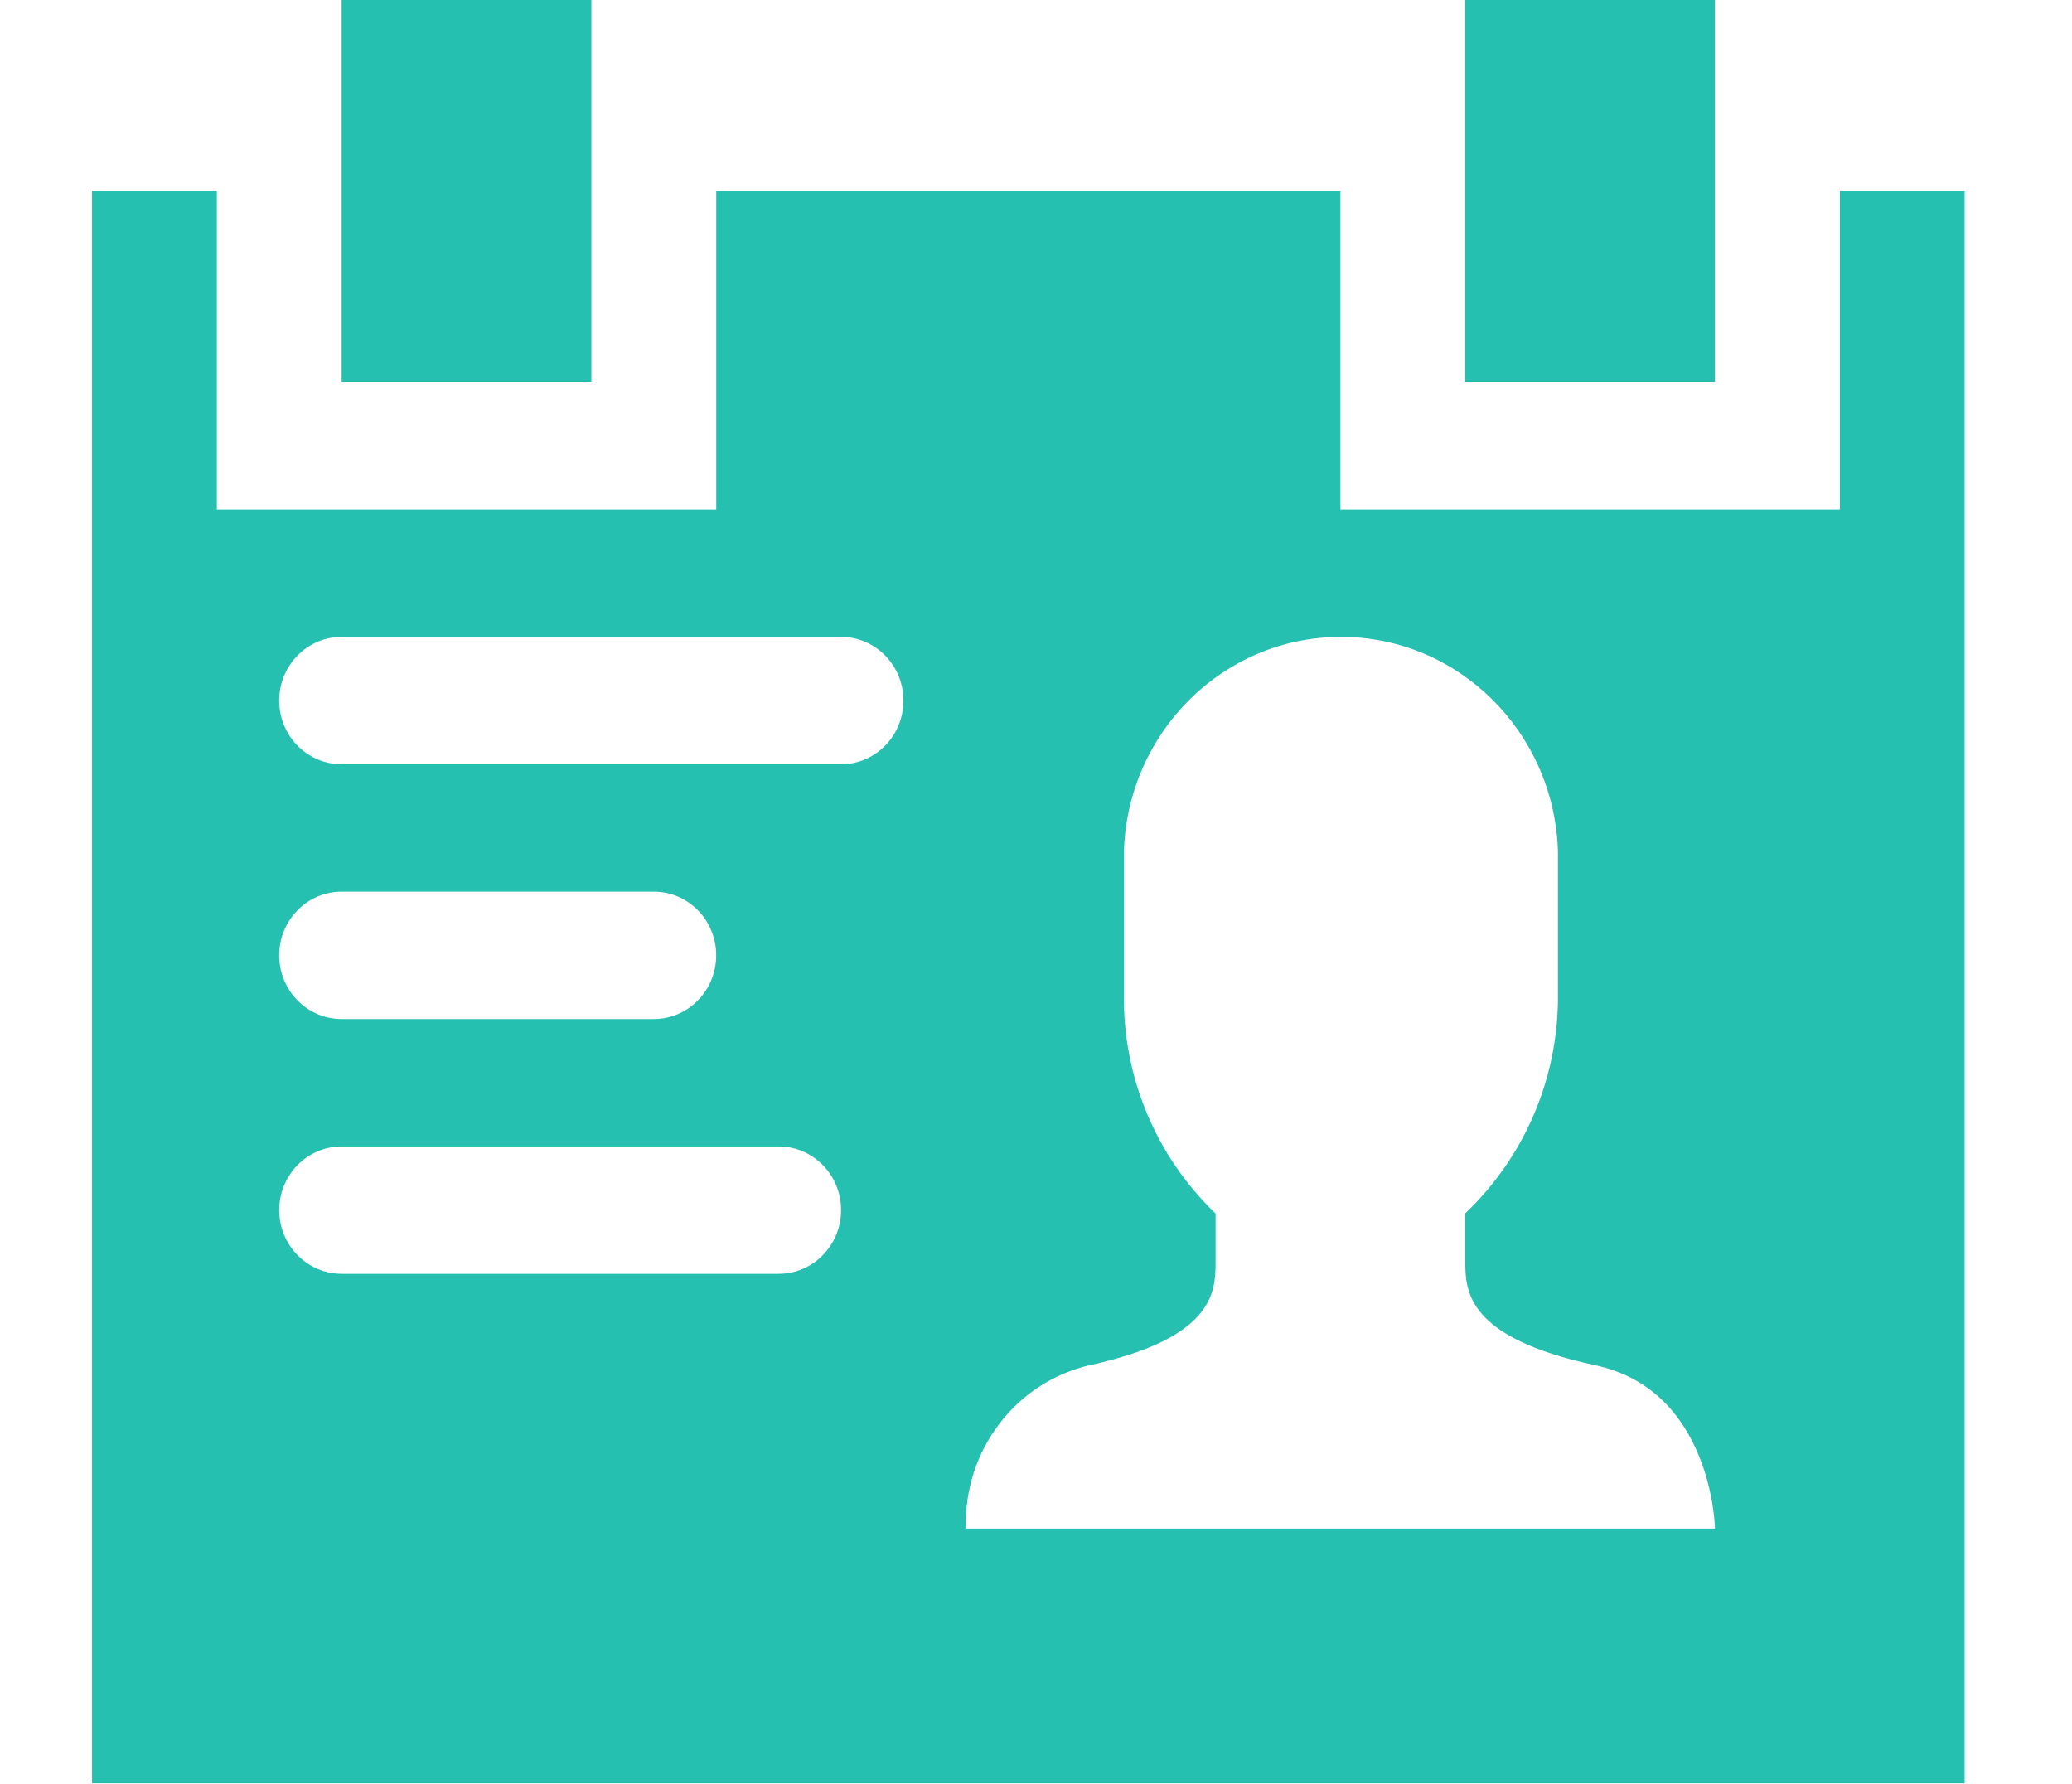
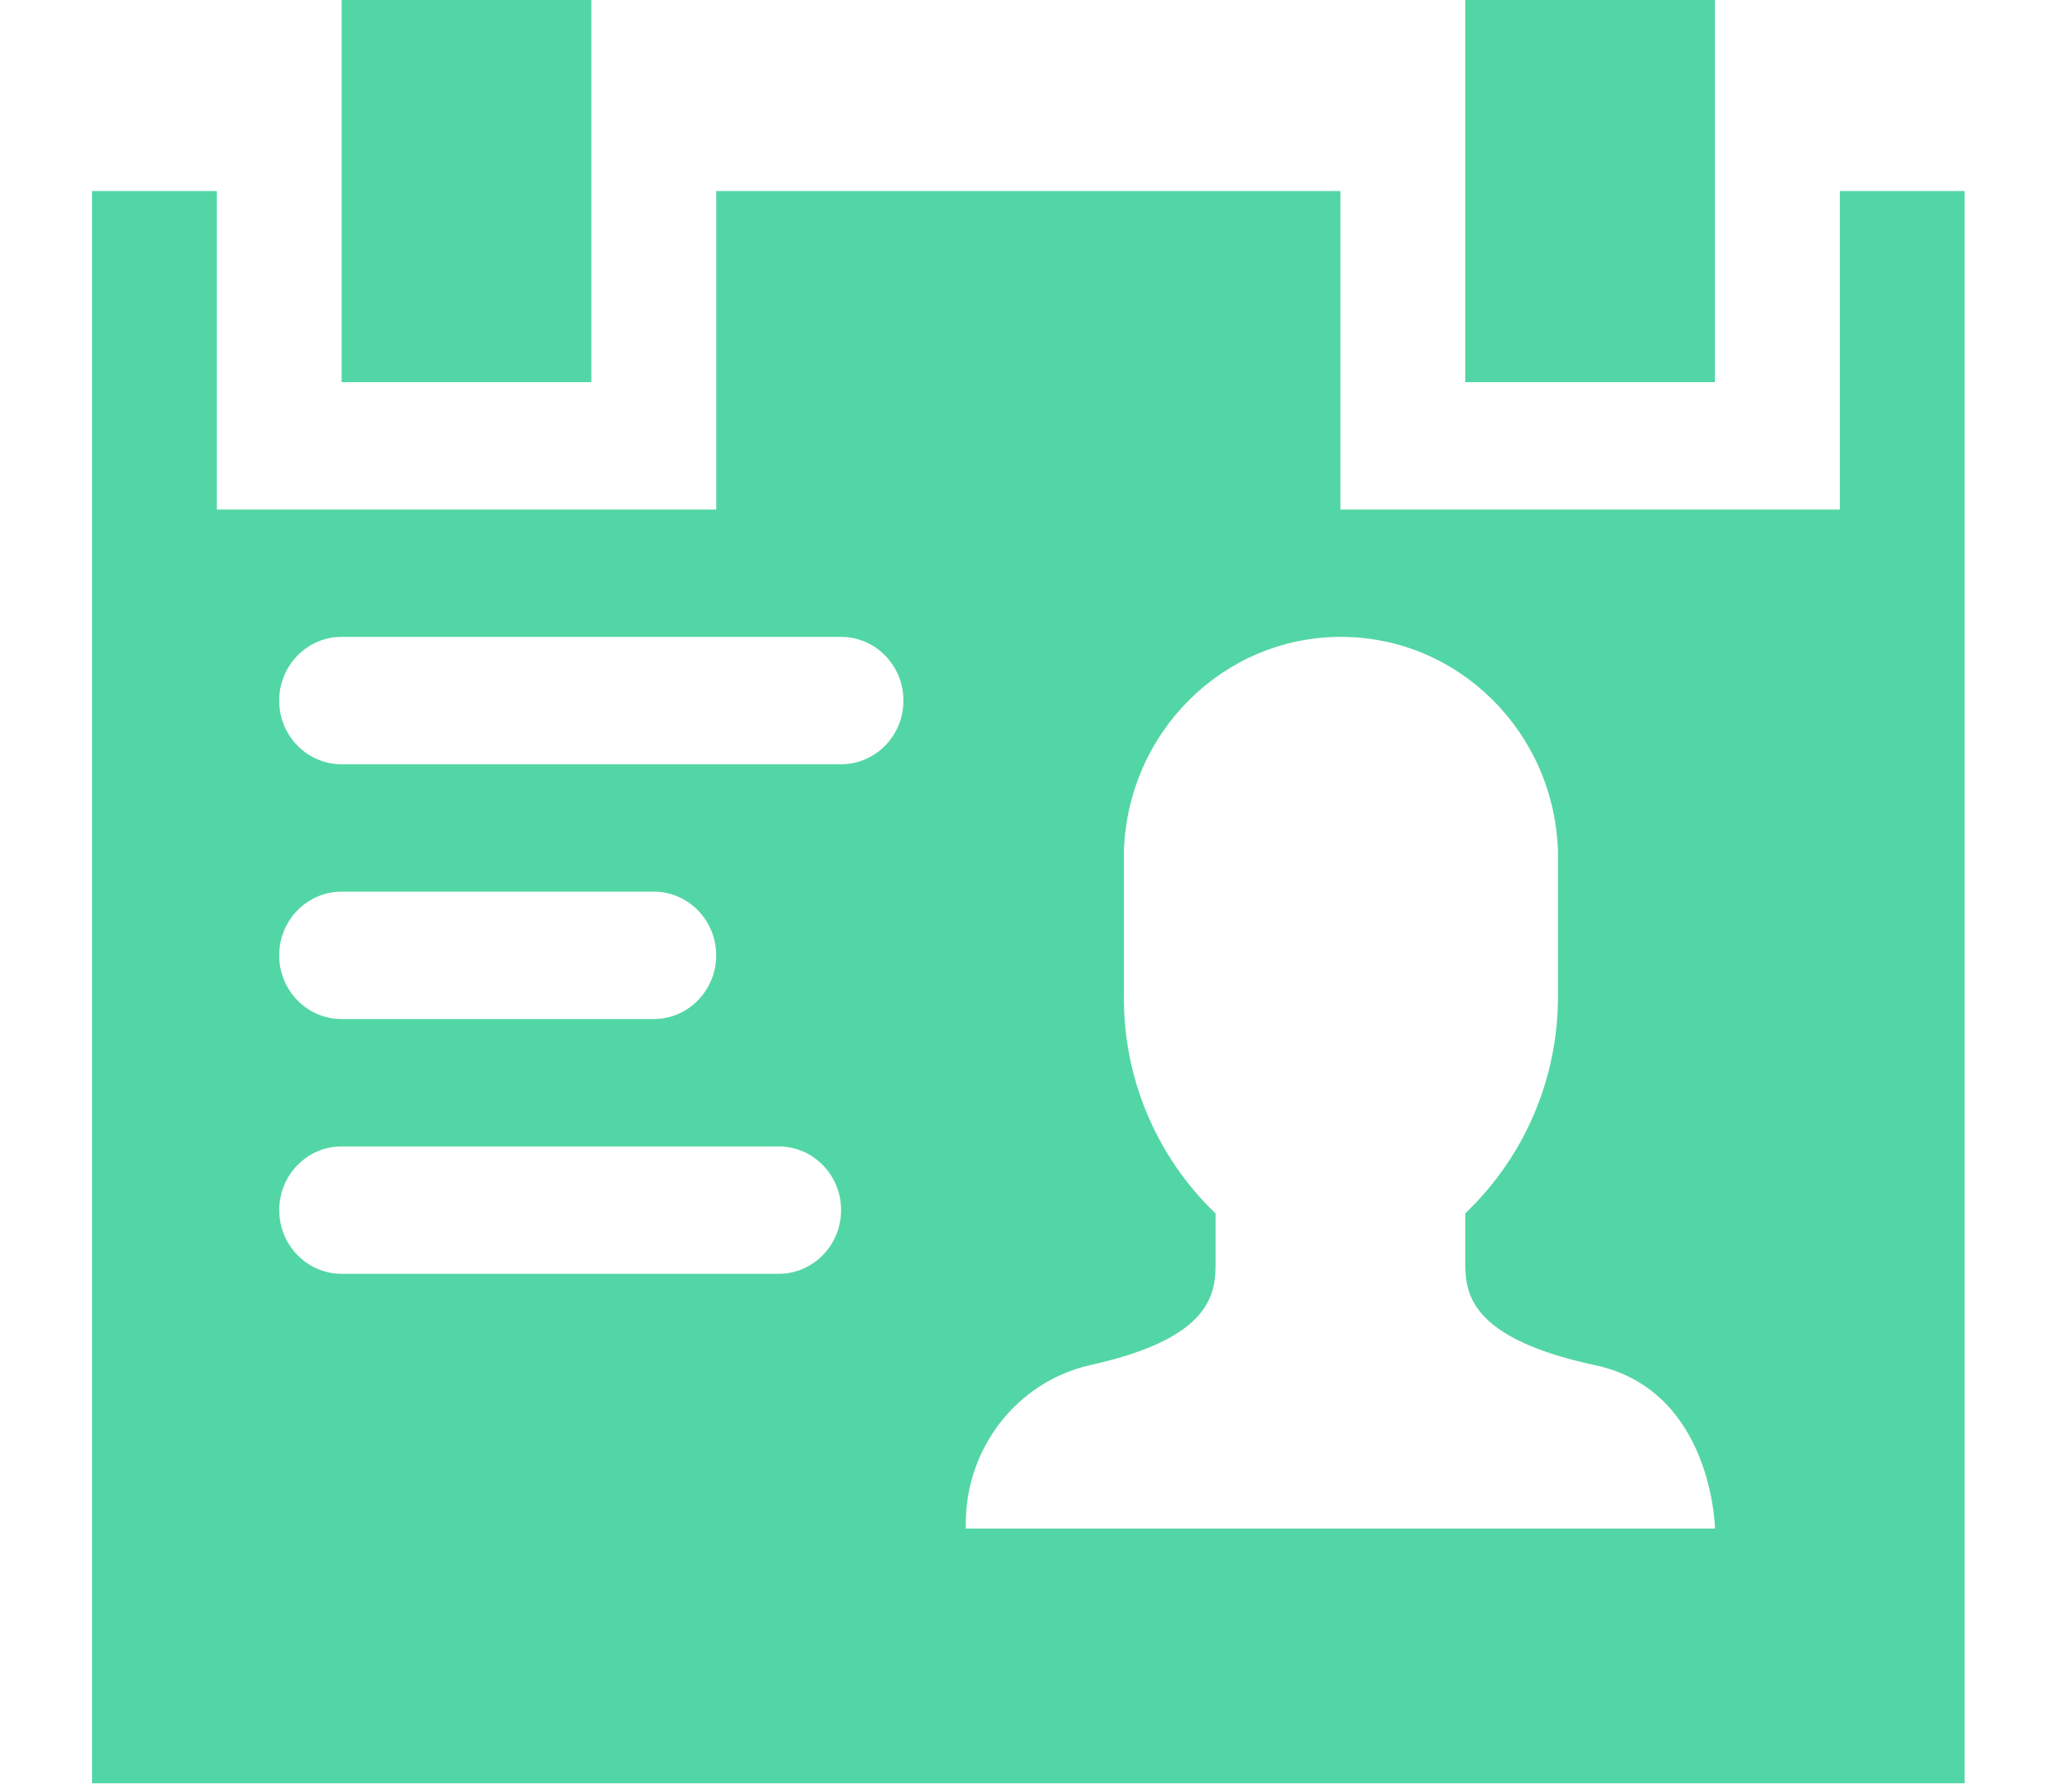
<svg xmlns="http://www.w3.org/2000/svg" width="43" height="37" viewBox="0 0 43 37">
-   <path fill="#25C0B0" fill-rule="evenodd" d="M4.5 3.964v6.607h10.364V3.964h12.954v6.607h10.364V3.964h2.59V37H1.91V3.964H4.5zm23.329 9.25c-2.43 0-4.422 1.964-4.504 4.44v2.96a6.18 6.18 0 0 0 1.902 4.564v1.043c-.002.619-.083 1.545-2.59 2.099-1.553.347-2.642 1.774-2.592 3.394h15.546s-.048-2.873-2.494-3.39c-2.67-.574-2.688-1.543-2.688-2.16v-.99a6.2 6.2 0 0 0 1.923-4.56v-2.96c-.082-2.476-2.074-4.44-4.503-4.44zm-11.67 10.572H7.091c-.716 0-1.296.591-1.296 1.321s.58 1.322 1.296 1.322h9.068c.716 0 1.296-.592 1.296-1.322 0-.73-.58-1.321-1.296-1.321zM13.57 18.5H7.09c-.716 0-1.296.592-1.296 1.321 0 .73.58 1.322 1.296 1.322h6.477c.716 0 1.296-.592 1.296-1.322 0-.73-.58-1.321-1.296-1.321zm3.886-5.286H7.09c-.716 0-1.296.592-1.296 1.322 0 .73.58 1.321 1.296 1.321h10.364c.715 0 1.295-.591 1.295-1.321s-.58-1.322-1.295-1.322zM12.273 0v7.929H7.09V0h5.182zM35.59 0v7.929h-5.182V0h5.182z" />
+   <path fill="#53d6a5" fill-rule="evenodd" d="M4.5 3.964v6.607h10.364V3.964h12.954v6.607h10.364V3.964h2.59V37H1.91V3.964H4.5zm23.329 9.25c-2.43 0-4.422 1.964-4.504 4.44v2.96a6.18 6.18 0 0 0 1.902 4.564v1.043c-.002.619-.083 1.545-2.59 2.099-1.553.347-2.642 1.774-2.592 3.394h15.546s-.048-2.873-2.494-3.39c-2.67-.574-2.688-1.543-2.688-2.16v-.99a6.2 6.2 0 0 0 1.923-4.56v-2.96c-.082-2.476-2.074-4.44-4.503-4.44zm-11.67 10.572H7.091c-.716 0-1.296.591-1.296 1.321s.58 1.322 1.296 1.322h9.068c.716 0 1.296-.592 1.296-1.322 0-.73-.58-1.321-1.296-1.321zM13.57 18.5H7.09c-.716 0-1.296.592-1.296 1.321 0 .73.58 1.322 1.296 1.322h6.477c.716 0 1.296-.592 1.296-1.322 0-.73-.58-1.321-1.296-1.321zm3.886-5.286H7.09c-.716 0-1.296.592-1.296 1.322 0 .73.58 1.321 1.296 1.321h10.364c.715 0 1.295-.591 1.295-1.321s-.58-1.322-1.295-1.322zM12.273 0v7.929H7.09V0h5.182zM35.59 0v7.929h-5.182V0h5.182z" />
</svg>
